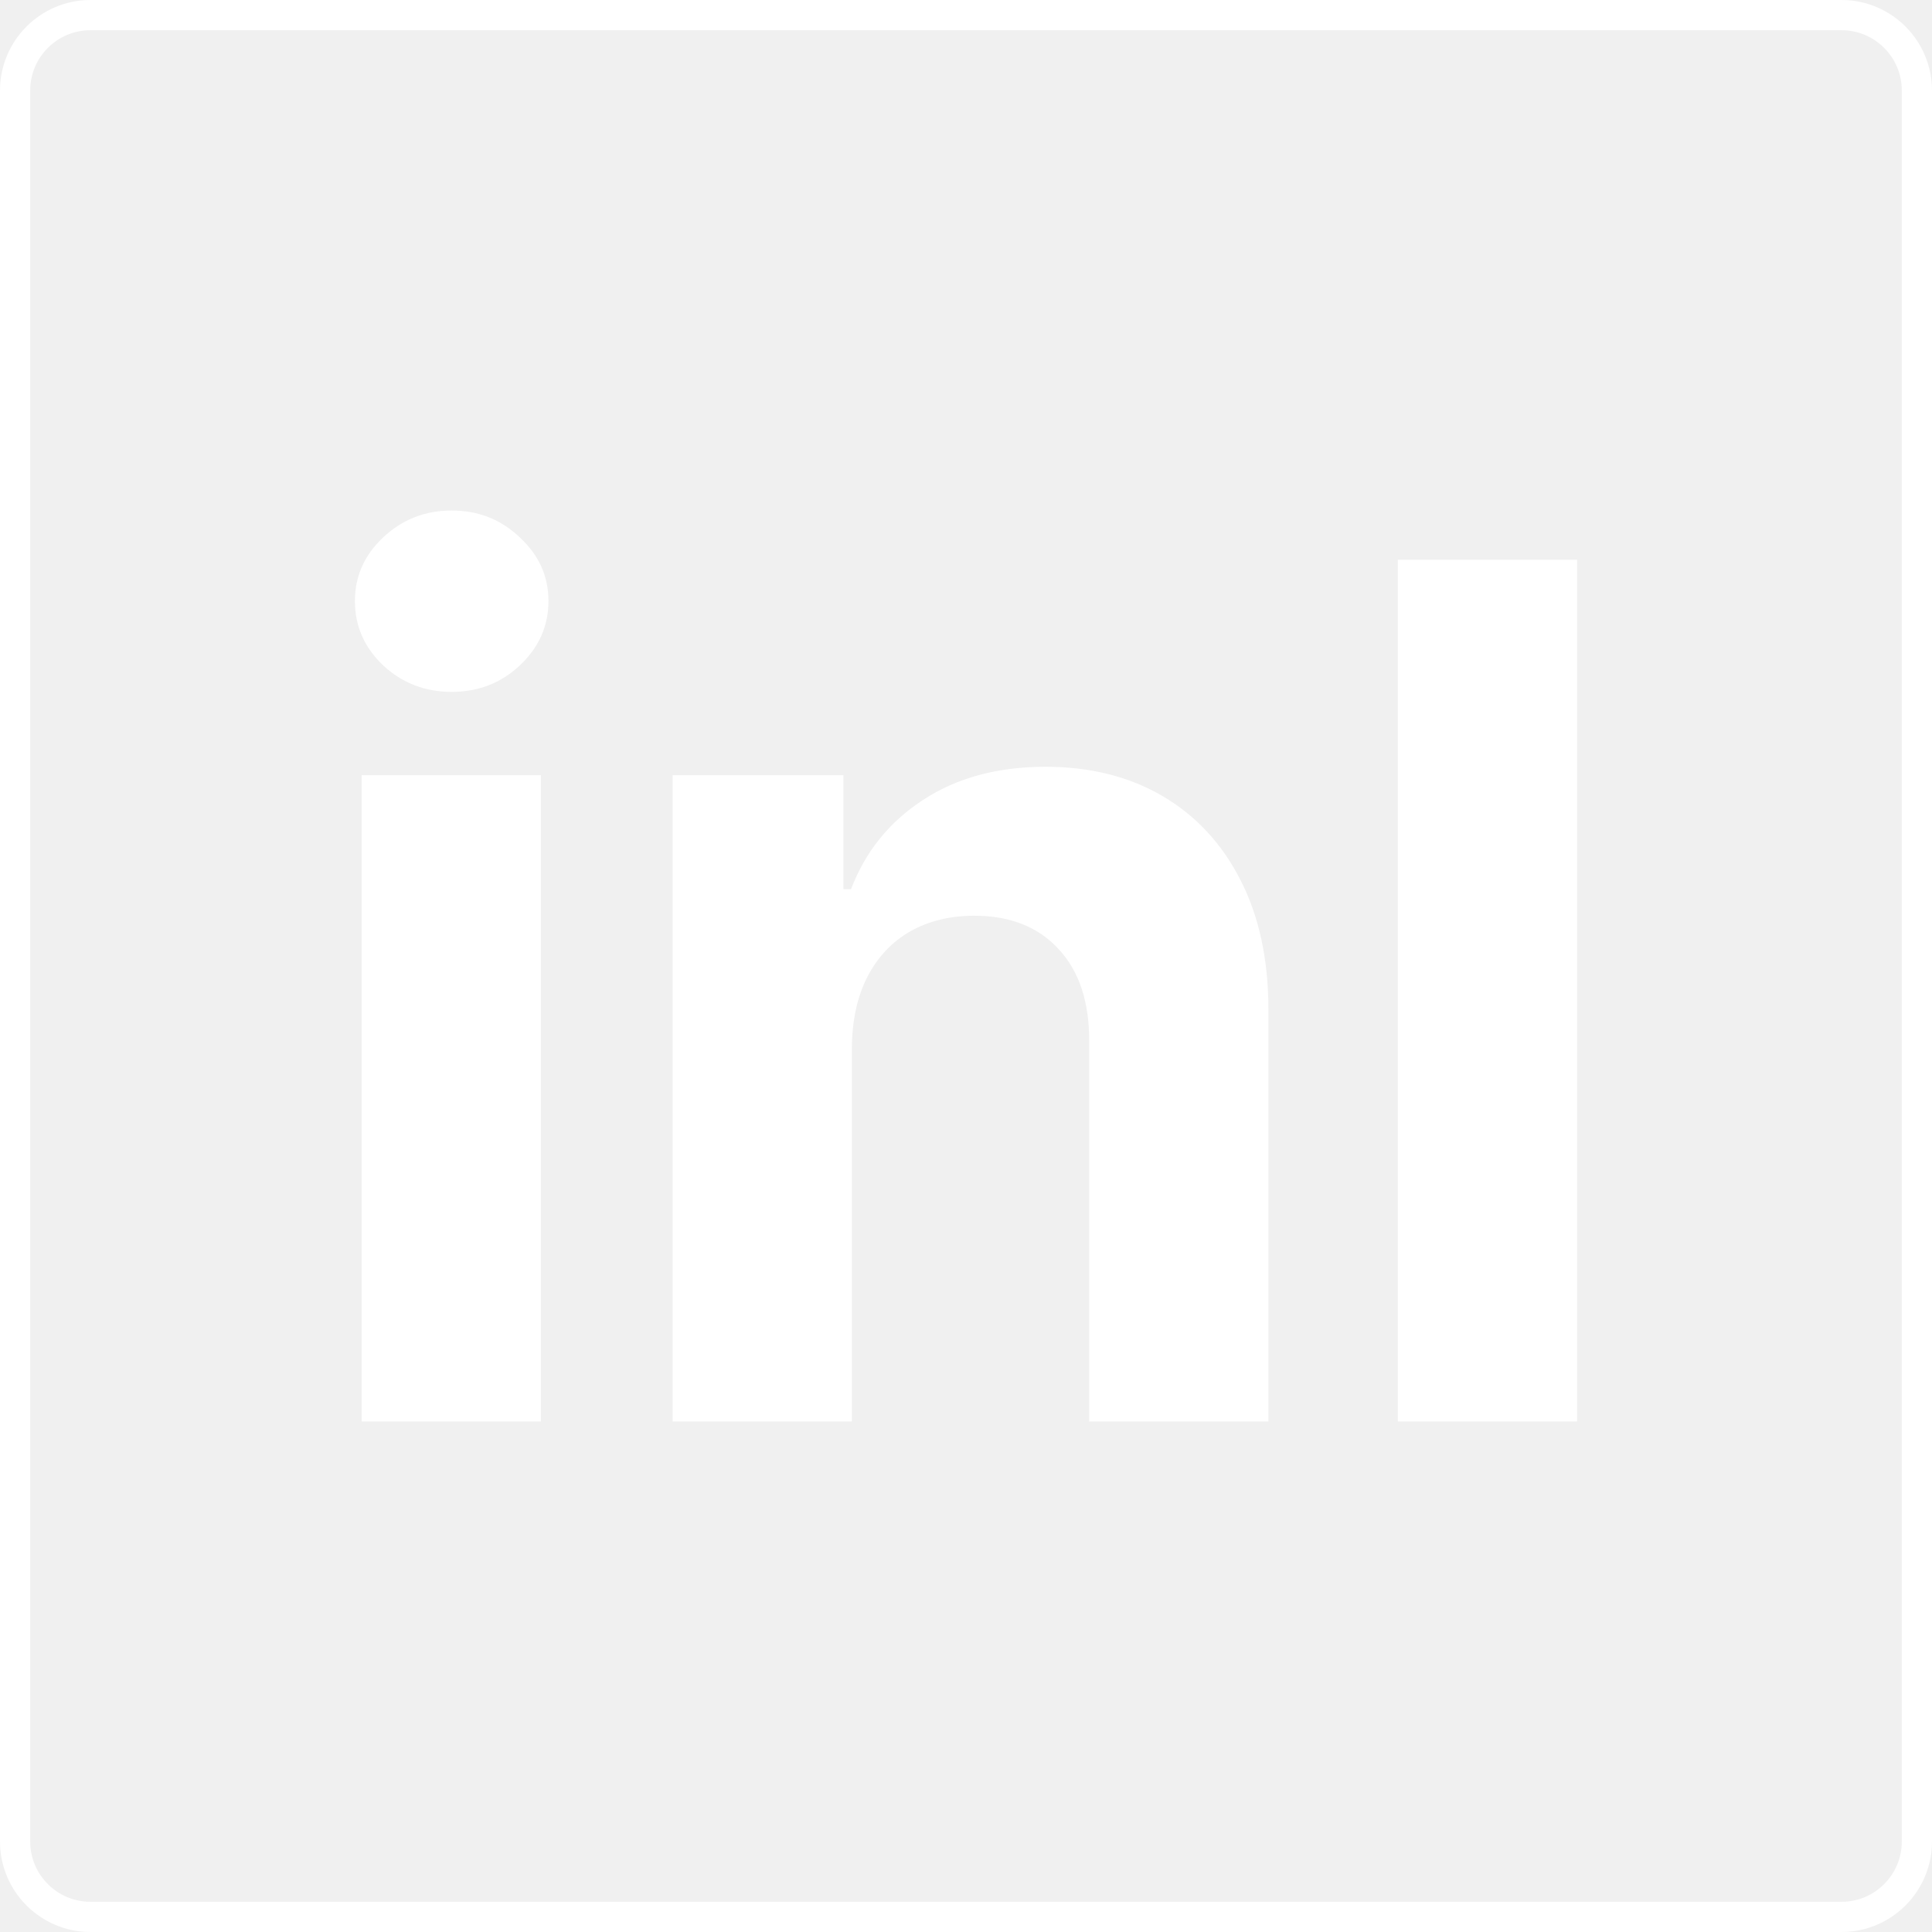
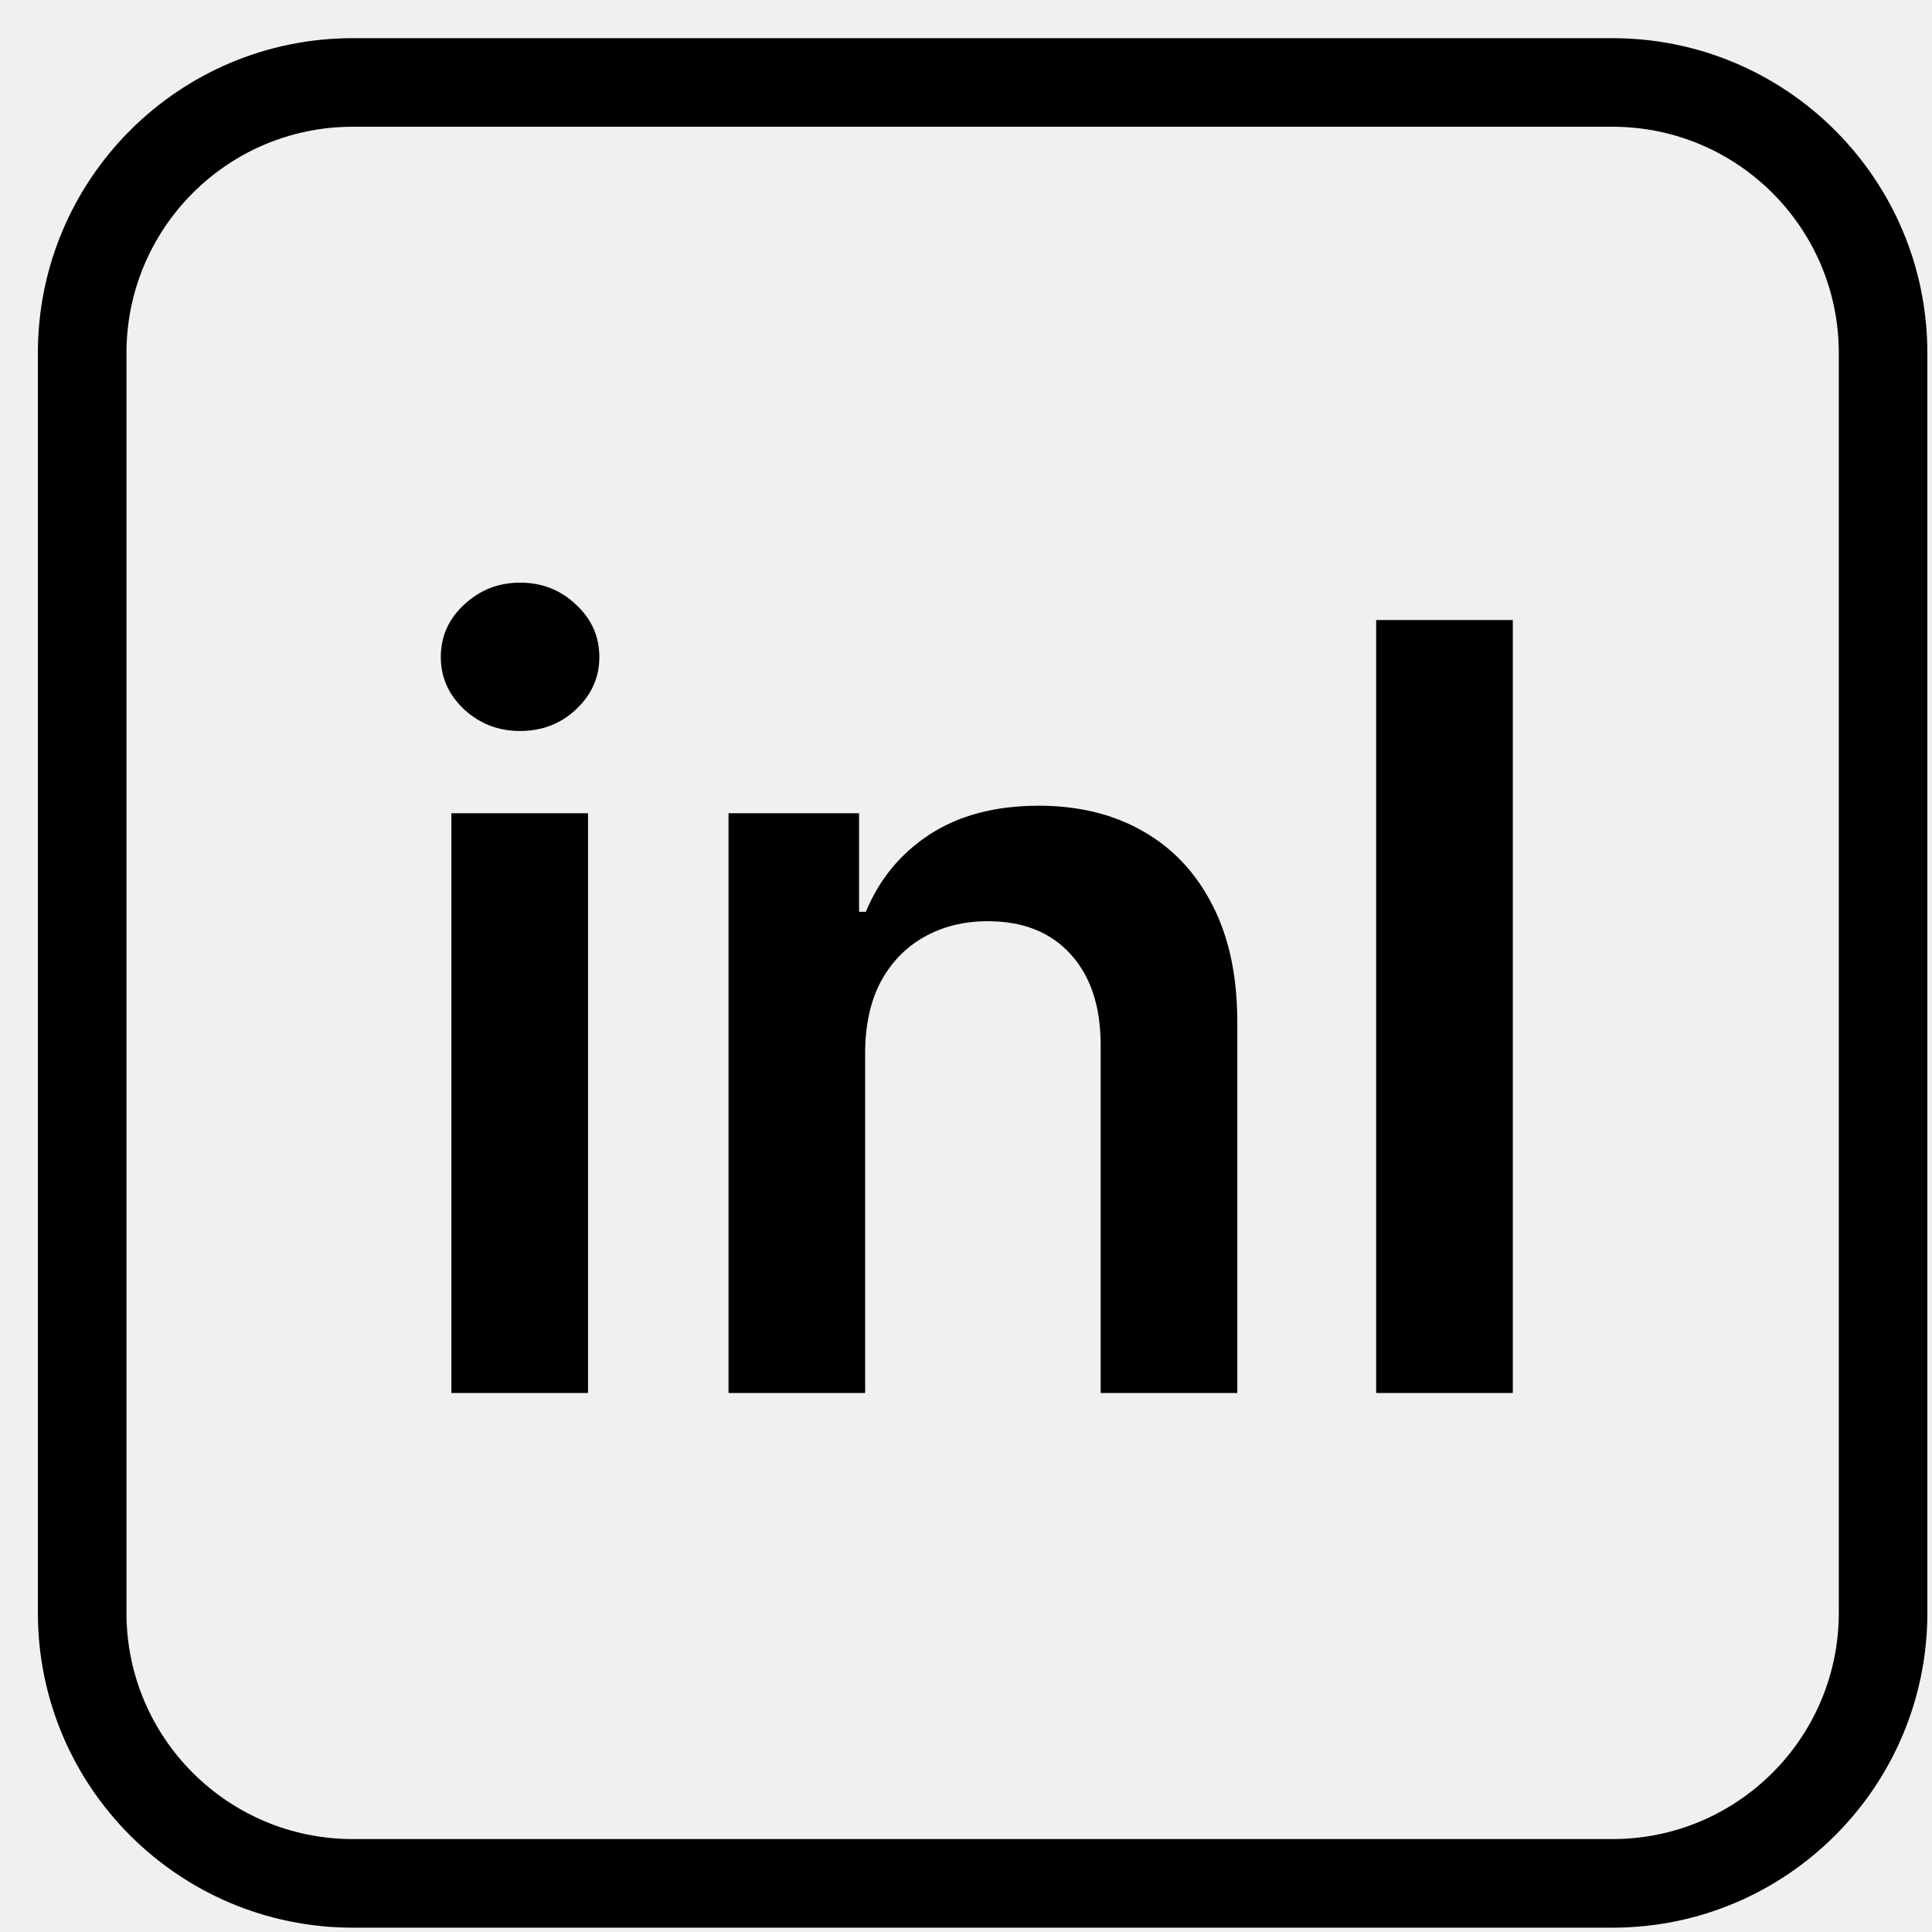
- <svg xmlns="http://www.w3.org/2000/svg" width="512" height="512" viewBox="0 0 512 512" fill="none">
-   <rect x="4" y="4" width="504" height="504" rx="20" stroke="white" stroke-width="8" />
-   <path d="M95.84 376.705V205.432H143.341V376.705H95.84ZM119.702 183.354C112.64 183.354 106.582 181.012 101.527 176.329C96.546 171.572 94.056 165.885 94.056 159.269C94.056 152.727 96.546 147.115 101.527 142.432C106.582 137.674 112.64 135.295 119.702 135.295C126.764 135.295 132.786 137.674 137.766 142.432C142.821 147.115 145.349 152.727 145.349 159.269C145.349 165.885 142.821 171.572 137.766 176.329C132.786 181.012 126.764 183.354 119.702 183.354Z" fill="white" />
-   <path d="M225.754 277.688V376.705H178.253V205.432H223.524V235.65H225.531C229.322 225.689 235.678 217.809 244.599 212.011C253.519 206.138 264.335 203.202 277.047 203.202C288.941 203.202 299.311 205.804 308.157 211.008C317.003 216.211 323.879 223.645 328.785 233.309C333.692 242.898 336.145 254.346 336.145 267.652V376.705H288.643V276.127C288.718 265.645 286.042 257.468 280.615 251.596C275.188 245.649 267.717 242.675 258.202 242.675C251.809 242.675 246.16 244.05 241.253 246.801C236.422 249.551 232.63 253.566 229.88 258.843C227.204 264.047 225.828 270.329 225.754 277.688Z" fill="white" />
-   <path d="M417.944 148.341V376.705H370.443V148.341H417.944Z" fill="white" />
+ <svg xmlns="http://www.w3.org/2000/svg" width="50" height="50" viewBox="0 0 50 50" fill="none">
+   <path fill-rule="evenodd" clip-rule="evenodd" d="M9.13 3.28H41.73C44.965 3.28 47.588 5.903 47.588 9.138V41.738C47.588 44.973 44.965 47.595 41.73 47.595H9.13C5.895 47.595 3.273 44.973 3.273 41.738V9.138C3.273 5.903 5.895 3.28 9.13 3.28ZM0.98 9.138C0.98 4.637 4.629 0.988 9.13 0.988H41.73C46.231 0.988 49.88 4.637 49.88 9.138V41.738C49.88 46.239 46.231 49.888 41.73 49.888H9.13C4.629 49.888 0.98 46.239 0.98 41.738V9.138ZM39.151 36.051V16.047H35.615V36.051H39.151ZM22.39 27.26V36.051H18.854V21.047H22.233V23.597H22.409C22.754 22.757 23.305 22.089 24.06 21.595C24.822 21.1 25.763 20.852 26.883 20.852C27.918 20.852 28.82 21.074 29.588 21.516C30.363 21.959 30.962 22.601 31.386 23.441C31.816 24.281 32.027 25.3 32.021 26.498V36.051H28.485V27.045C28.485 26.042 28.224 25.257 27.703 24.691C27.189 24.124 26.476 23.841 25.564 23.841C24.946 23.841 24.395 23.978 23.913 24.251C23.438 24.518 23.064 24.906 22.79 25.414C22.523 25.922 22.39 26.537 22.39 27.26ZM11.682 21.047V36.051H15.218V21.047H11.682ZM12.014 18.361C12.418 18.733 12.9 18.918 13.46 18.918C14.026 18.918 14.508 18.733 14.905 18.361C15.309 17.984 15.511 17.531 15.511 17.004C15.511 16.47 15.309 16.017 14.905 15.646C14.508 15.268 14.026 15.079 13.46 15.079C12.9 15.079 12.418 15.268 12.014 15.646C11.61 16.017 11.408 16.47 11.408 17.004C11.408 17.531 11.61 17.984 12.014 18.361Z" fill="black" />
</svg>
